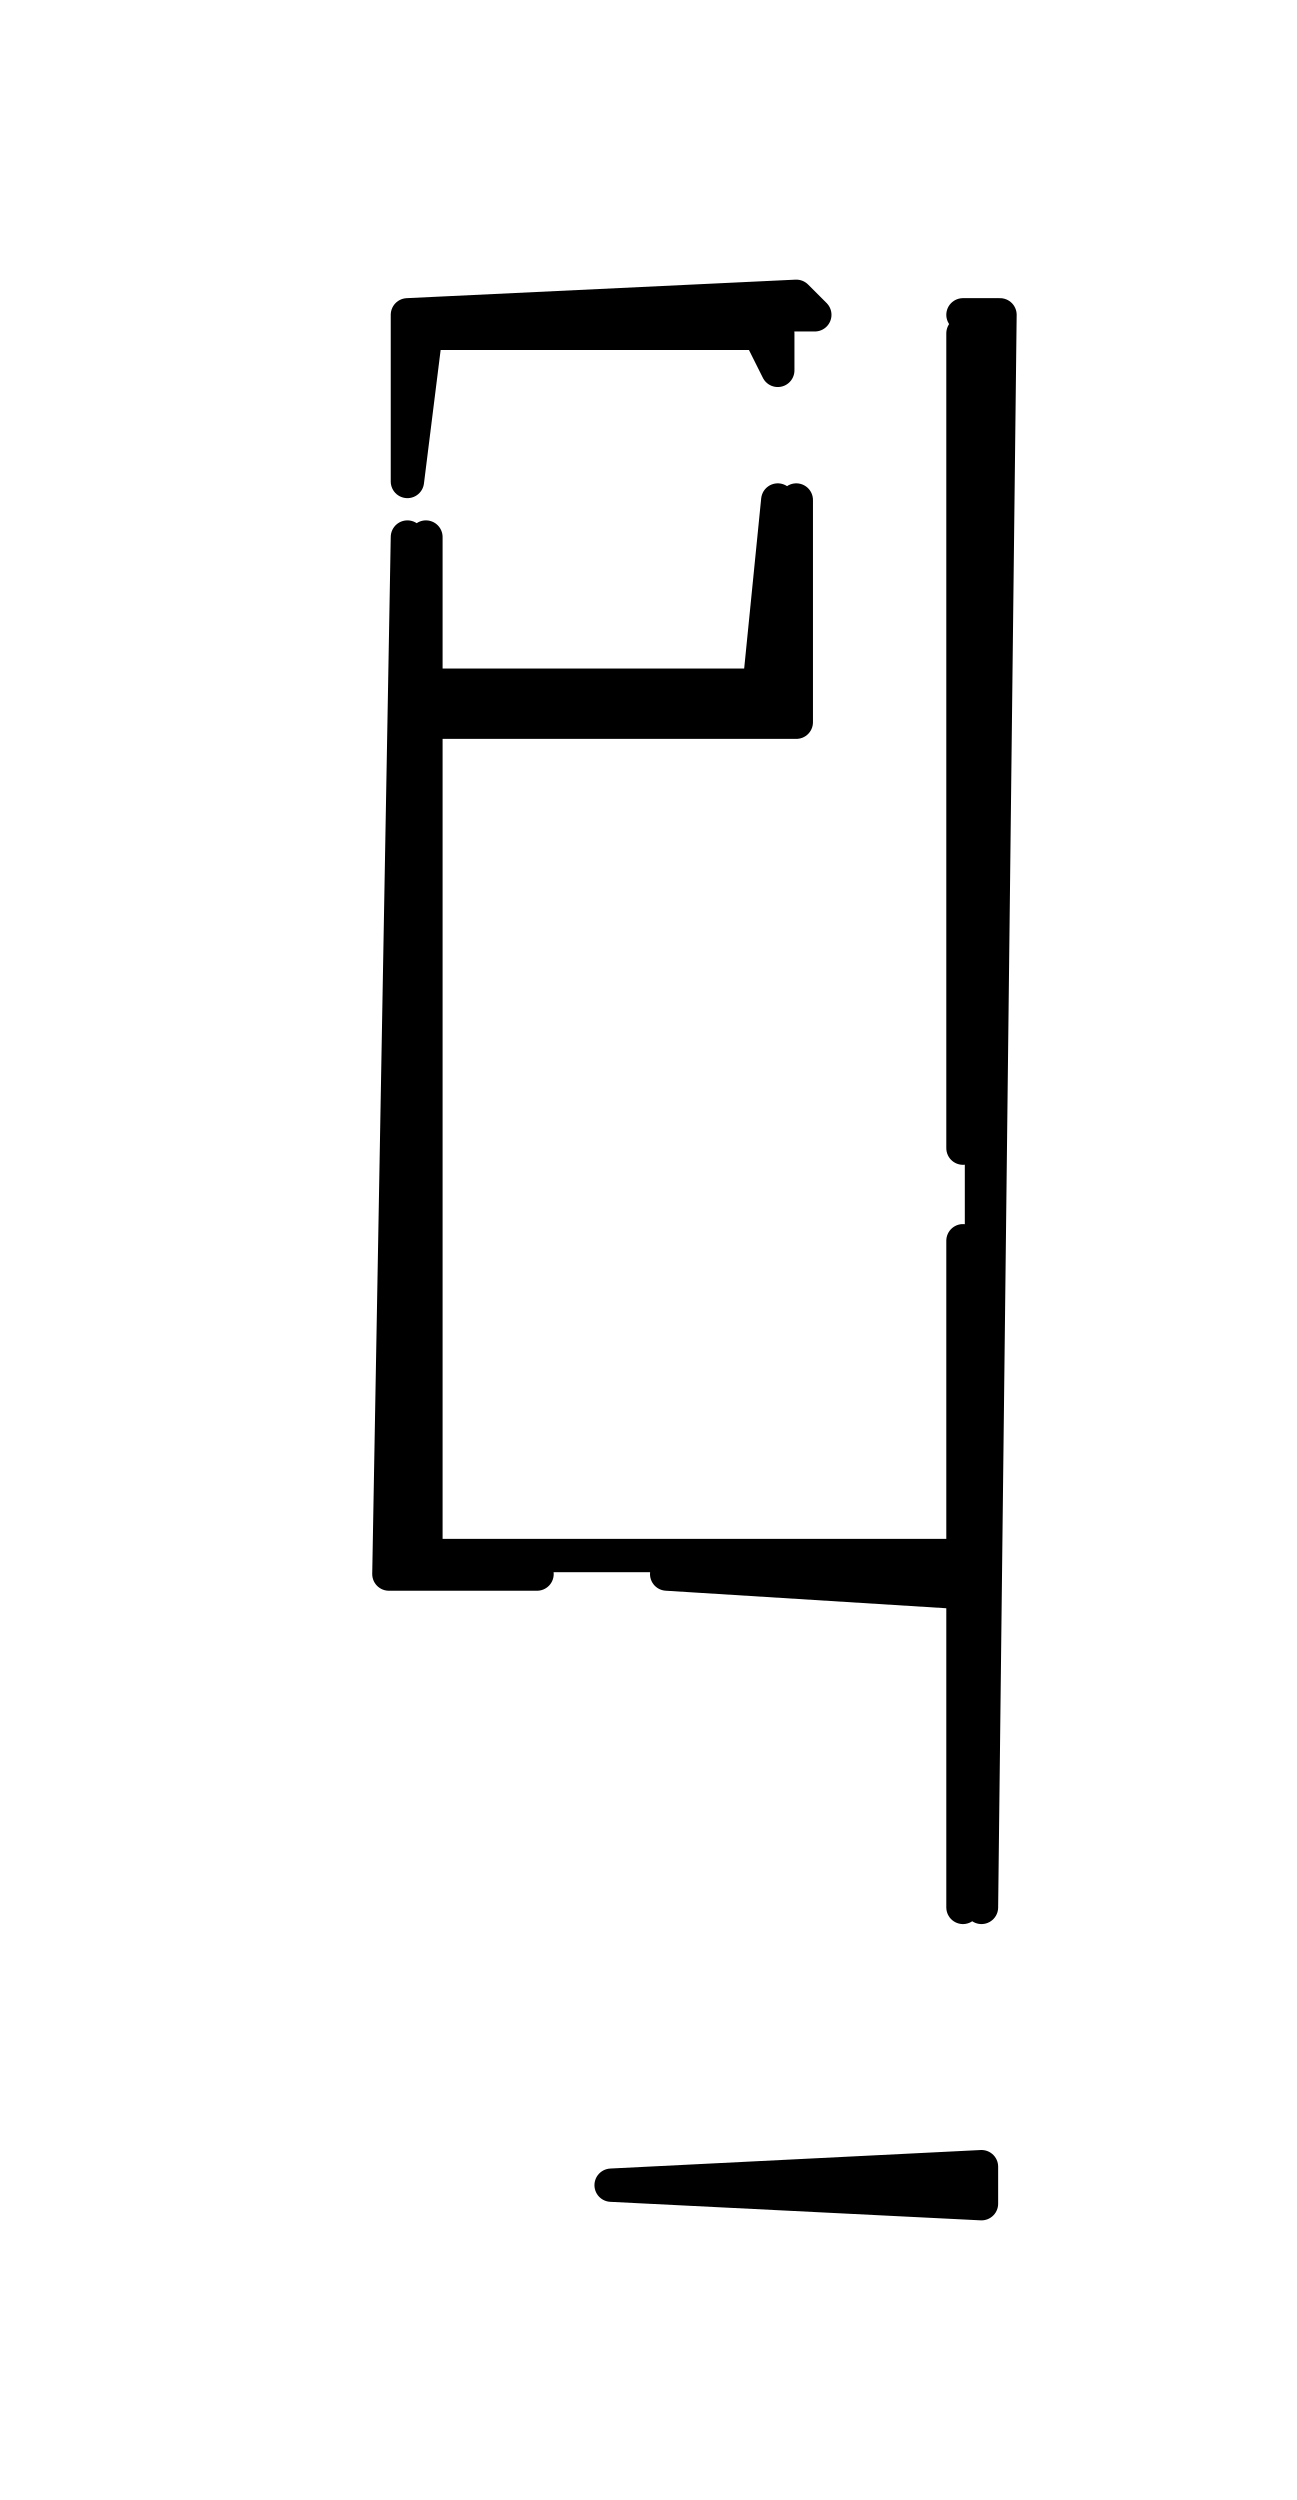
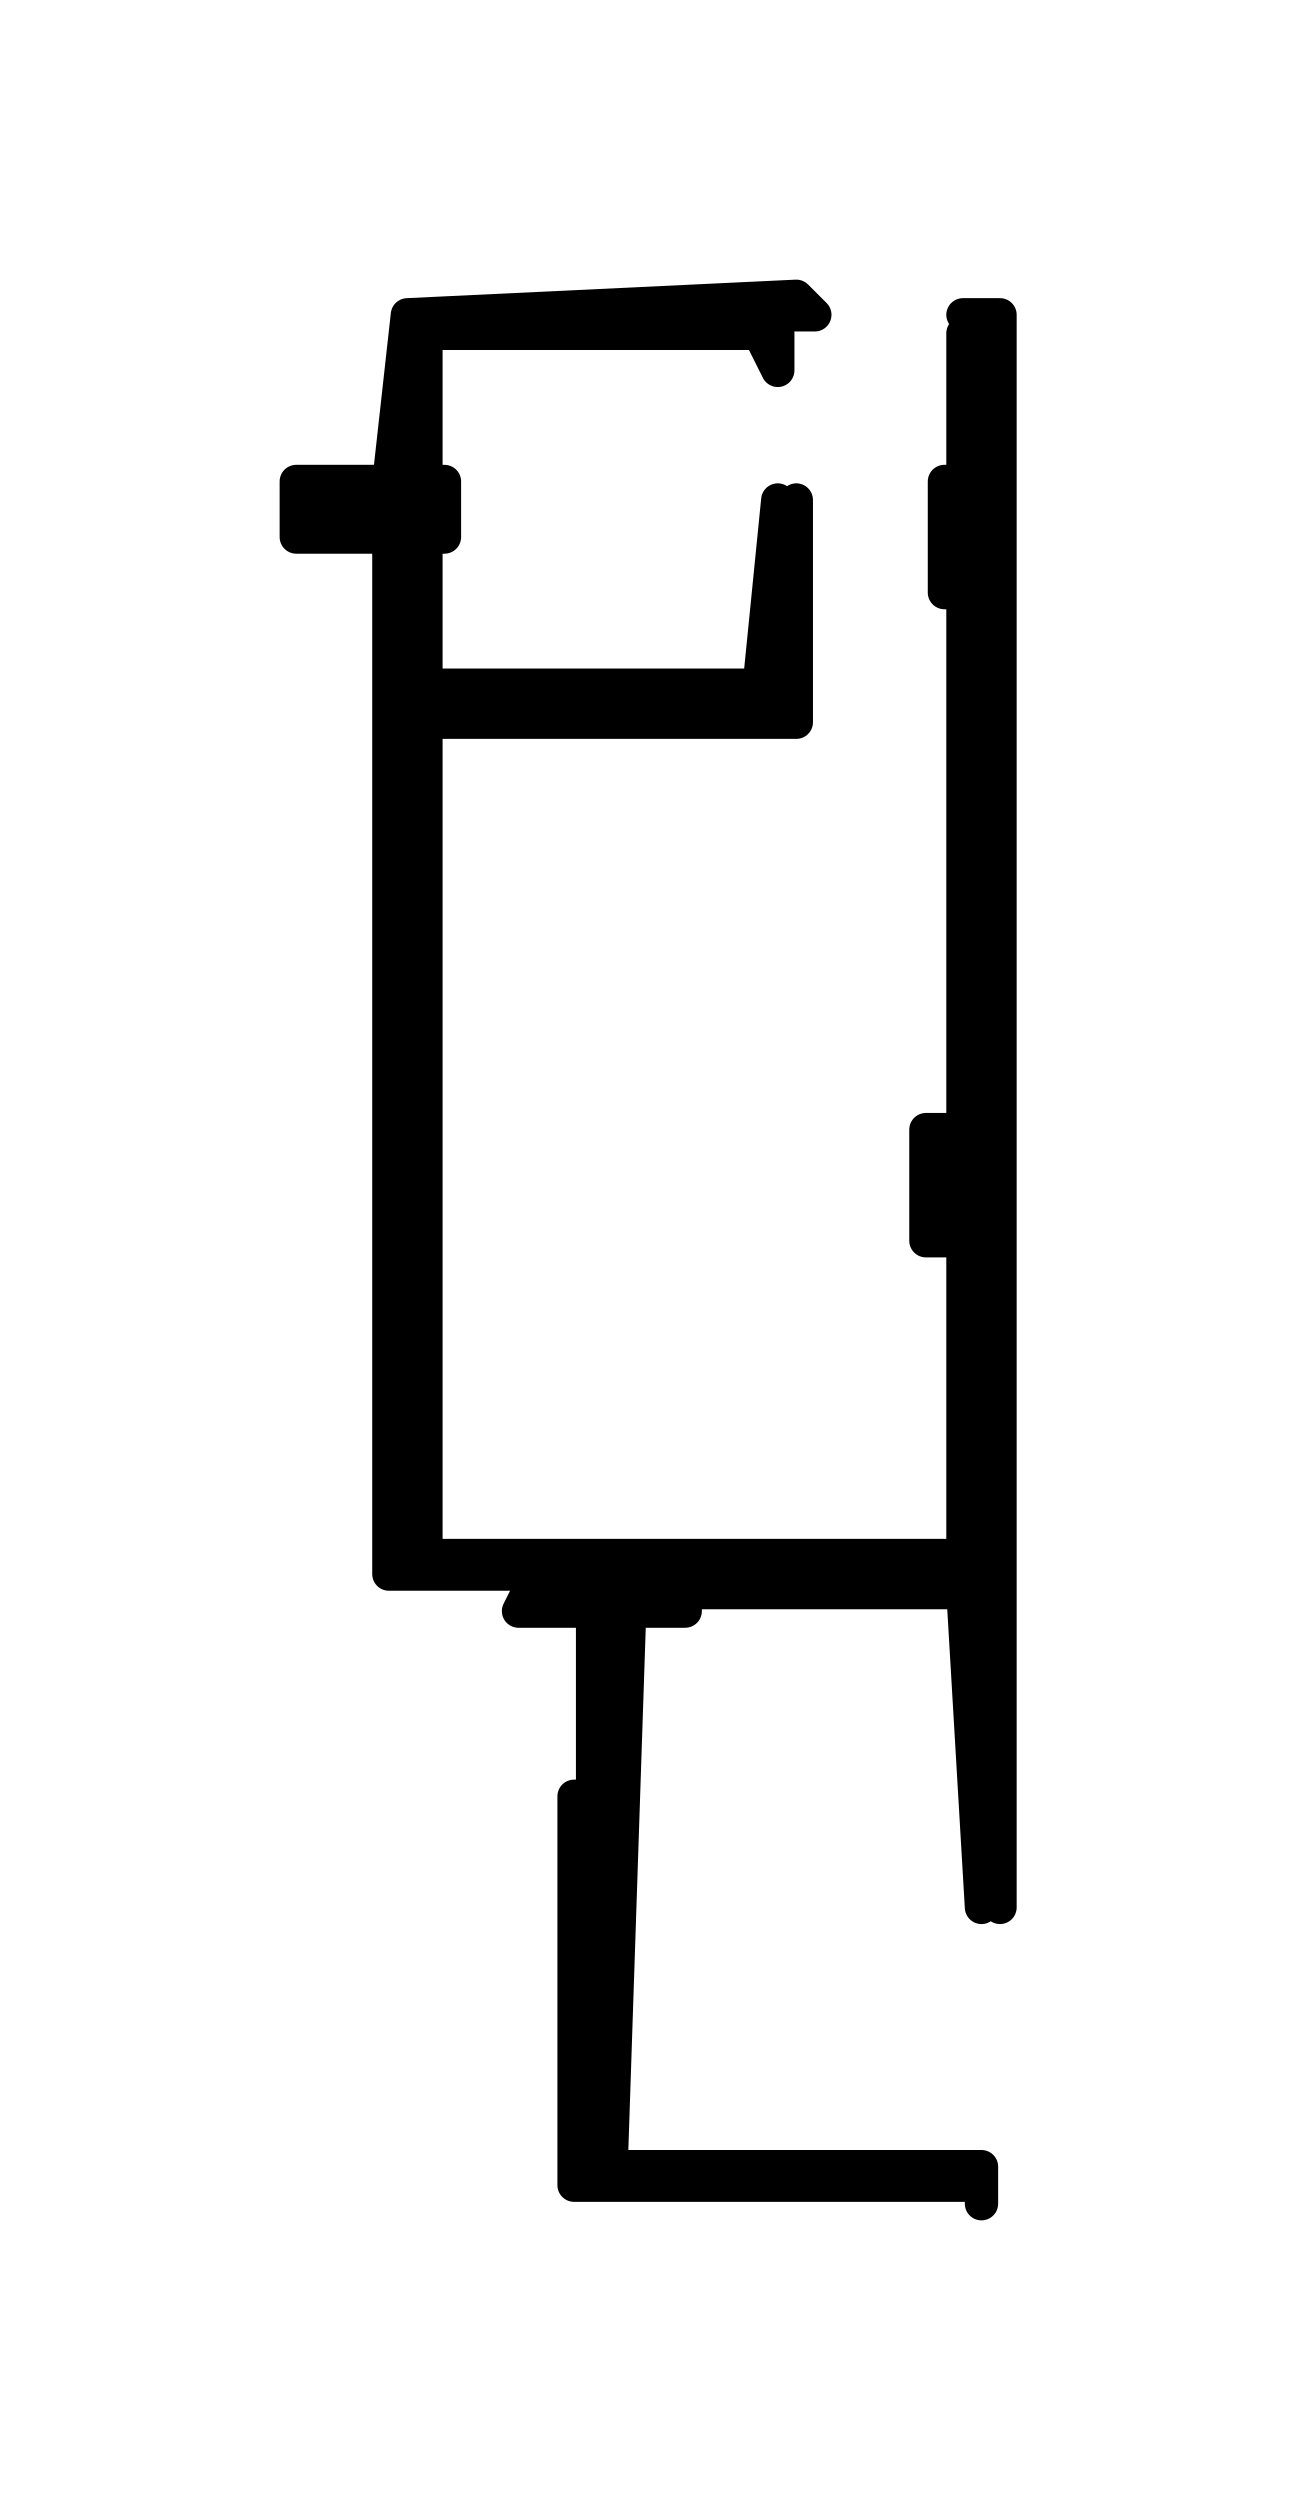
<svg xmlns="http://www.w3.org/2000/svg" viewBox="0 0 7 13.5">
-   <path d="M4.3 1.6L2.2 1.7L4.4 1.7L4.3 1.6ZM4.2 1.8L2.2 1.7L2.2 2.6L2.3 1.8L4.1 1.8L4.2 2L4.2 1.8ZM4.2 2.7L4.1 3.7L2.3 3.7L2.3 2.9L2.2 3.8L4.2 3.8L4.2 2.7ZM4.3 3.9L4.3 2.7L4.2 3.8L2.2 3.9L2.2 8.4L5.3 8.4L5.2 6.7L5.2 8.4L2.3 8.4L2.3 3.9L4.3 3.9ZM2.2 2.9L2.1 8.5L2.9 8.5L2.2 8.5L2.2 2.9ZM5.2 1.7L5.3 1.7L5.3 10.3L5.4 1.7L5.2 1.7ZM5.2 1.8L5.2 6.1L5.2 6.2L5.3 1.8L5.2 1.8ZM5.3 8.5L3.6 8.5L5.2 8.6L5.2 10.3L5.3 8.5ZM5.3 11.7L3.3 11.8L5.3 11.9L5.3 11.7Z" fill="#000" stroke="#000" stroke-width=".18" stroke-linejoin="round" />
+   <path d="M4.3 1.6L2.2 1.7L4.4 1.7L4.3 1.6ZM4.2 1.8L2.2 1.7L2.2 2.6L2.2 1.7L2.1 2.6L1.6 2.6L1.6 2.9L2.1 2.9L2.1 8.5L2.9 8.5L2.8 8.7L3.2 8.7L3.2 9.7L3.1 9.7L3.1 11.8L5.3 11.8L5.3 11.9L5.3 11.7L3.3 11.7L3.4 8.7L3.7 8.7L3.7 8.6L5.2 8.6L5.3 10.3L5.3 8.5L3.7 8.5L5.3 8.5L5.3 6.7L5.4 10.3L5.4 1.7L5.2 1.7L5.3 1.7L5.3 2.6L5.3 1.7L5.2 1.8L5.2 2.6L5.1 2.6L5.1 3.2L5.2 3.2L5.2 6.1L5 6.1L5 6.7L5.2 6.7L5.2 8.4L2.3 8.4L2.3 3.9L4.3 3.9L4.3 2.7L4.2 3.8L2.2 3.9L2.2 8.4L2.9 8.4L2.2 8.5L2.2 2.9L2.2 3.8L4.2 3.8L4.2 2.7L4.1 3.7L2.3 3.7L2.3 2.9L2.4 2.9L2.4 2.6L2.3 2.6L2.3 1.8L4.1 1.8L4.2 2L4.2 1.8ZM3.3 9.7L3.3 9.7L3.3 8.7L3.3 9.7ZM5.3 6.1L5.3 6.1L5.3 3.2L5.3 6.1Z" fill="#000" stroke="#000" stroke-width=".18" stroke-linejoin="round" />
</svg>
